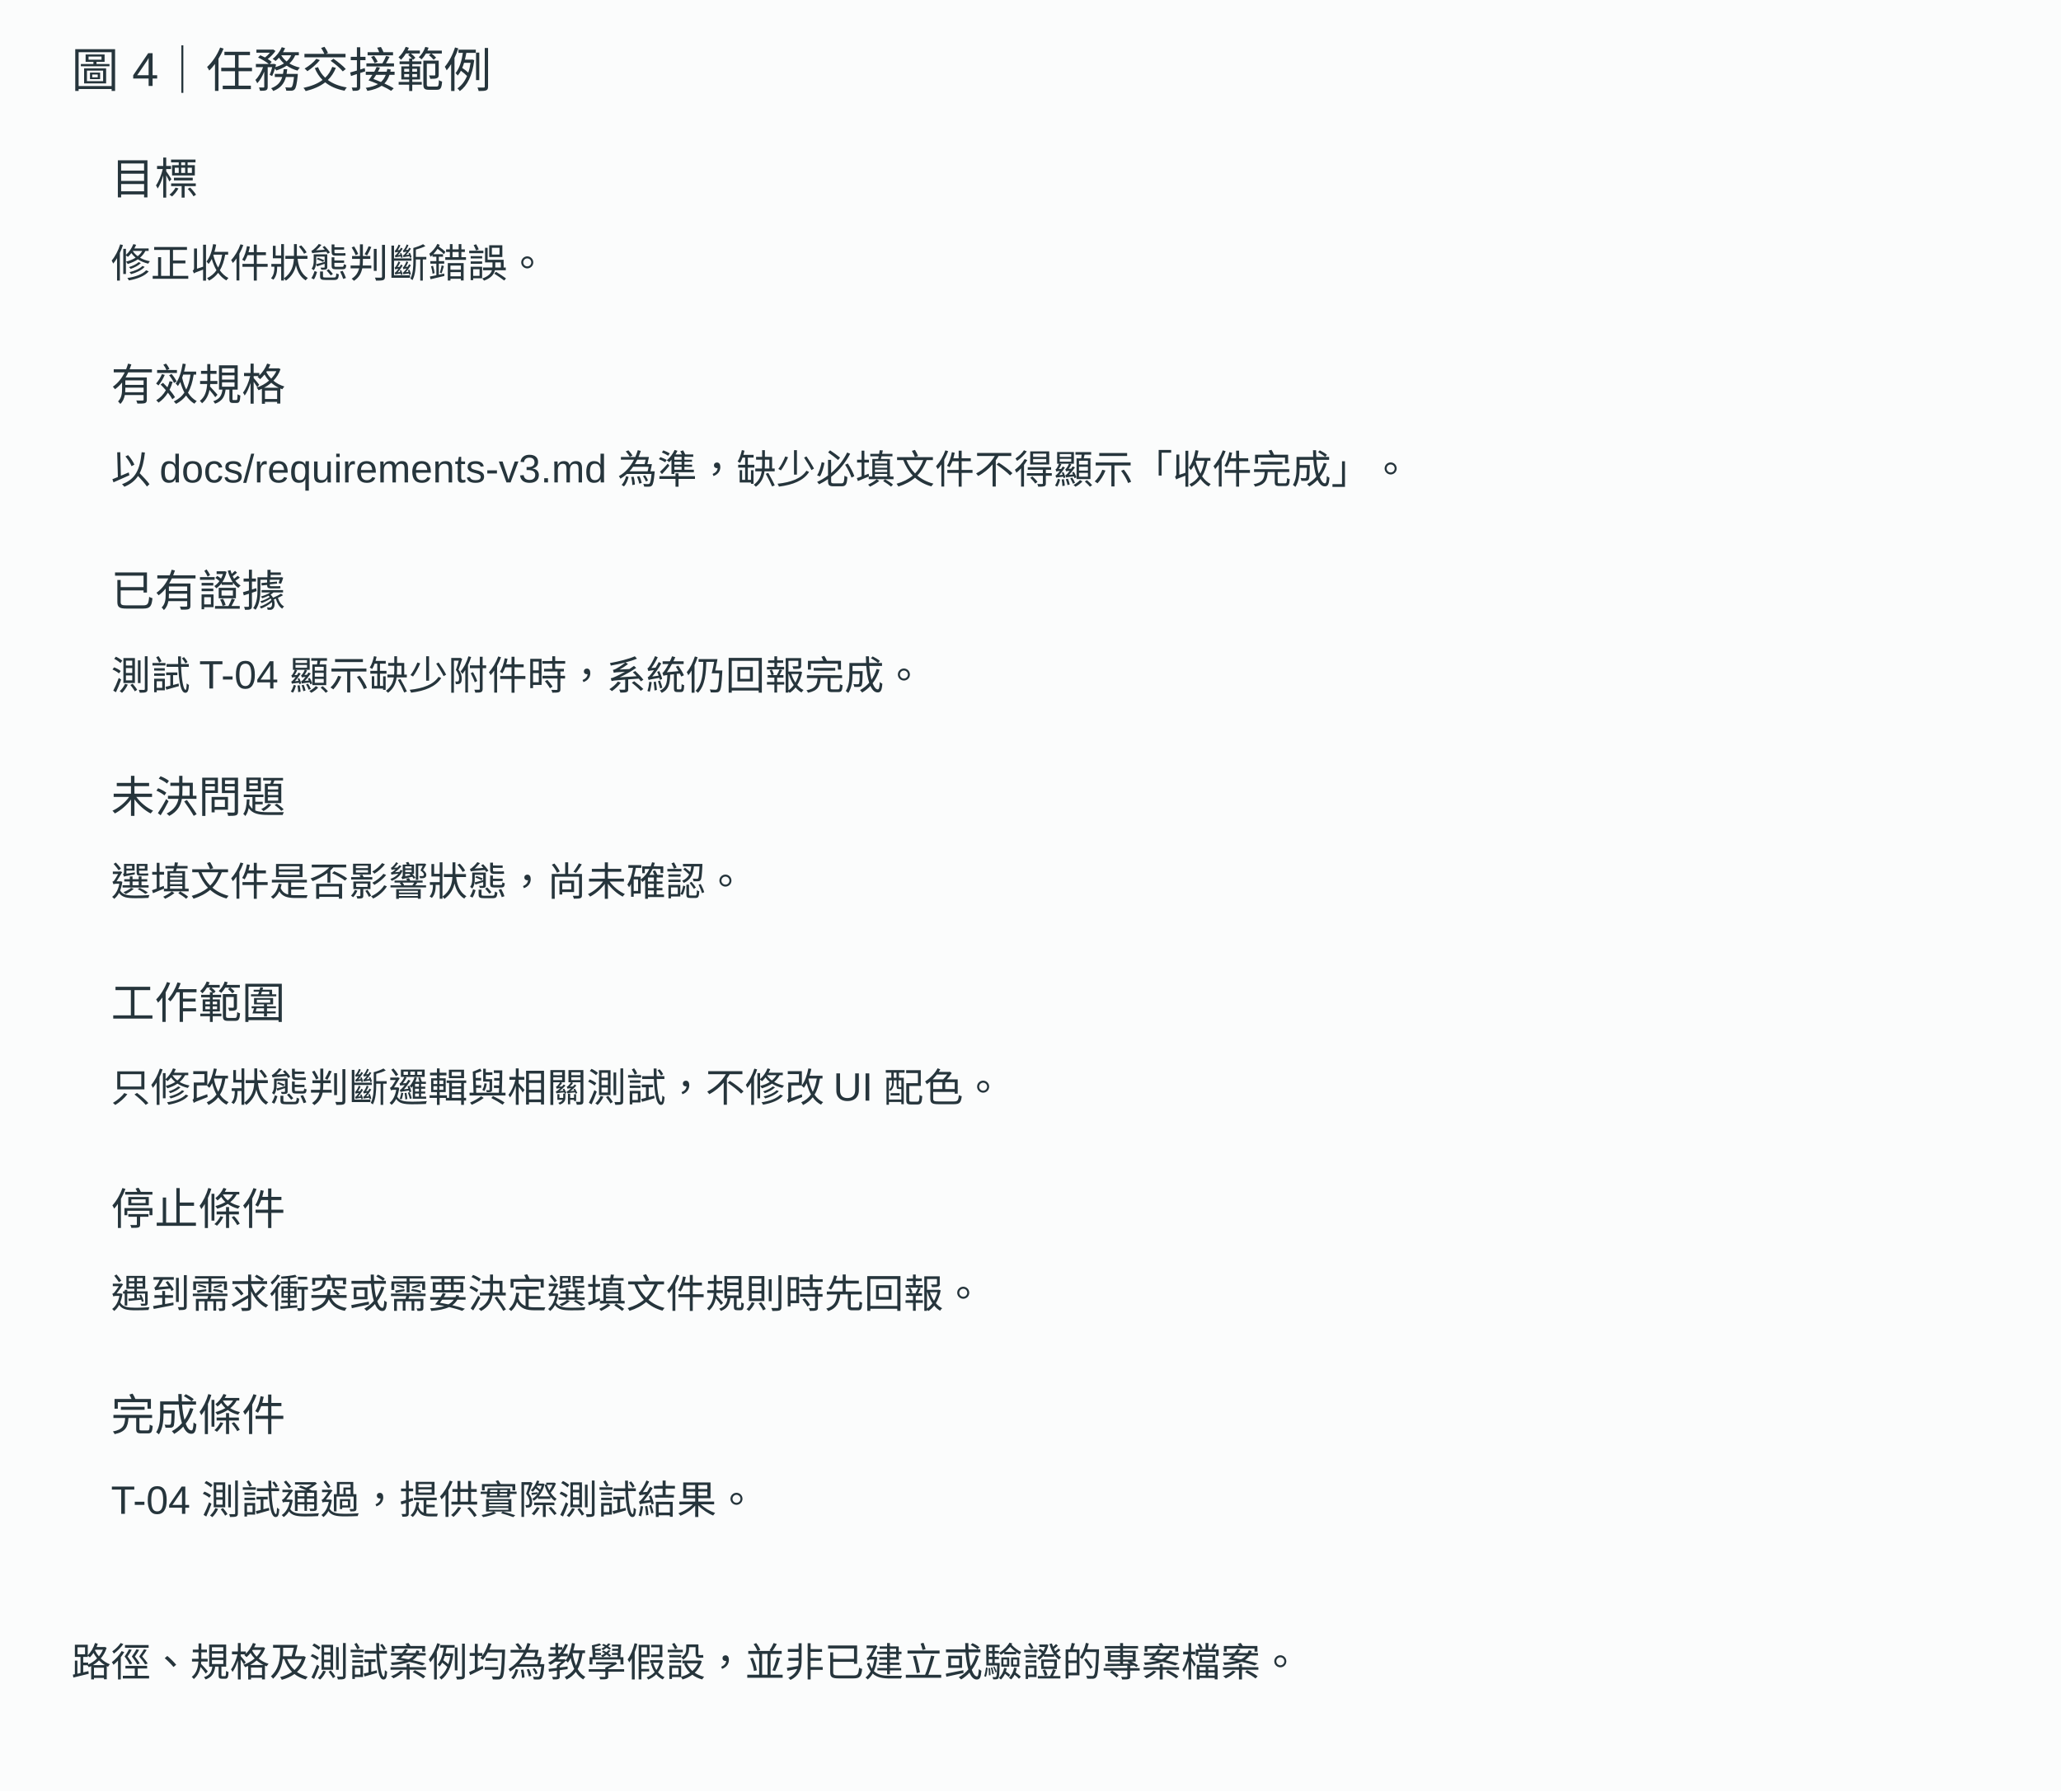
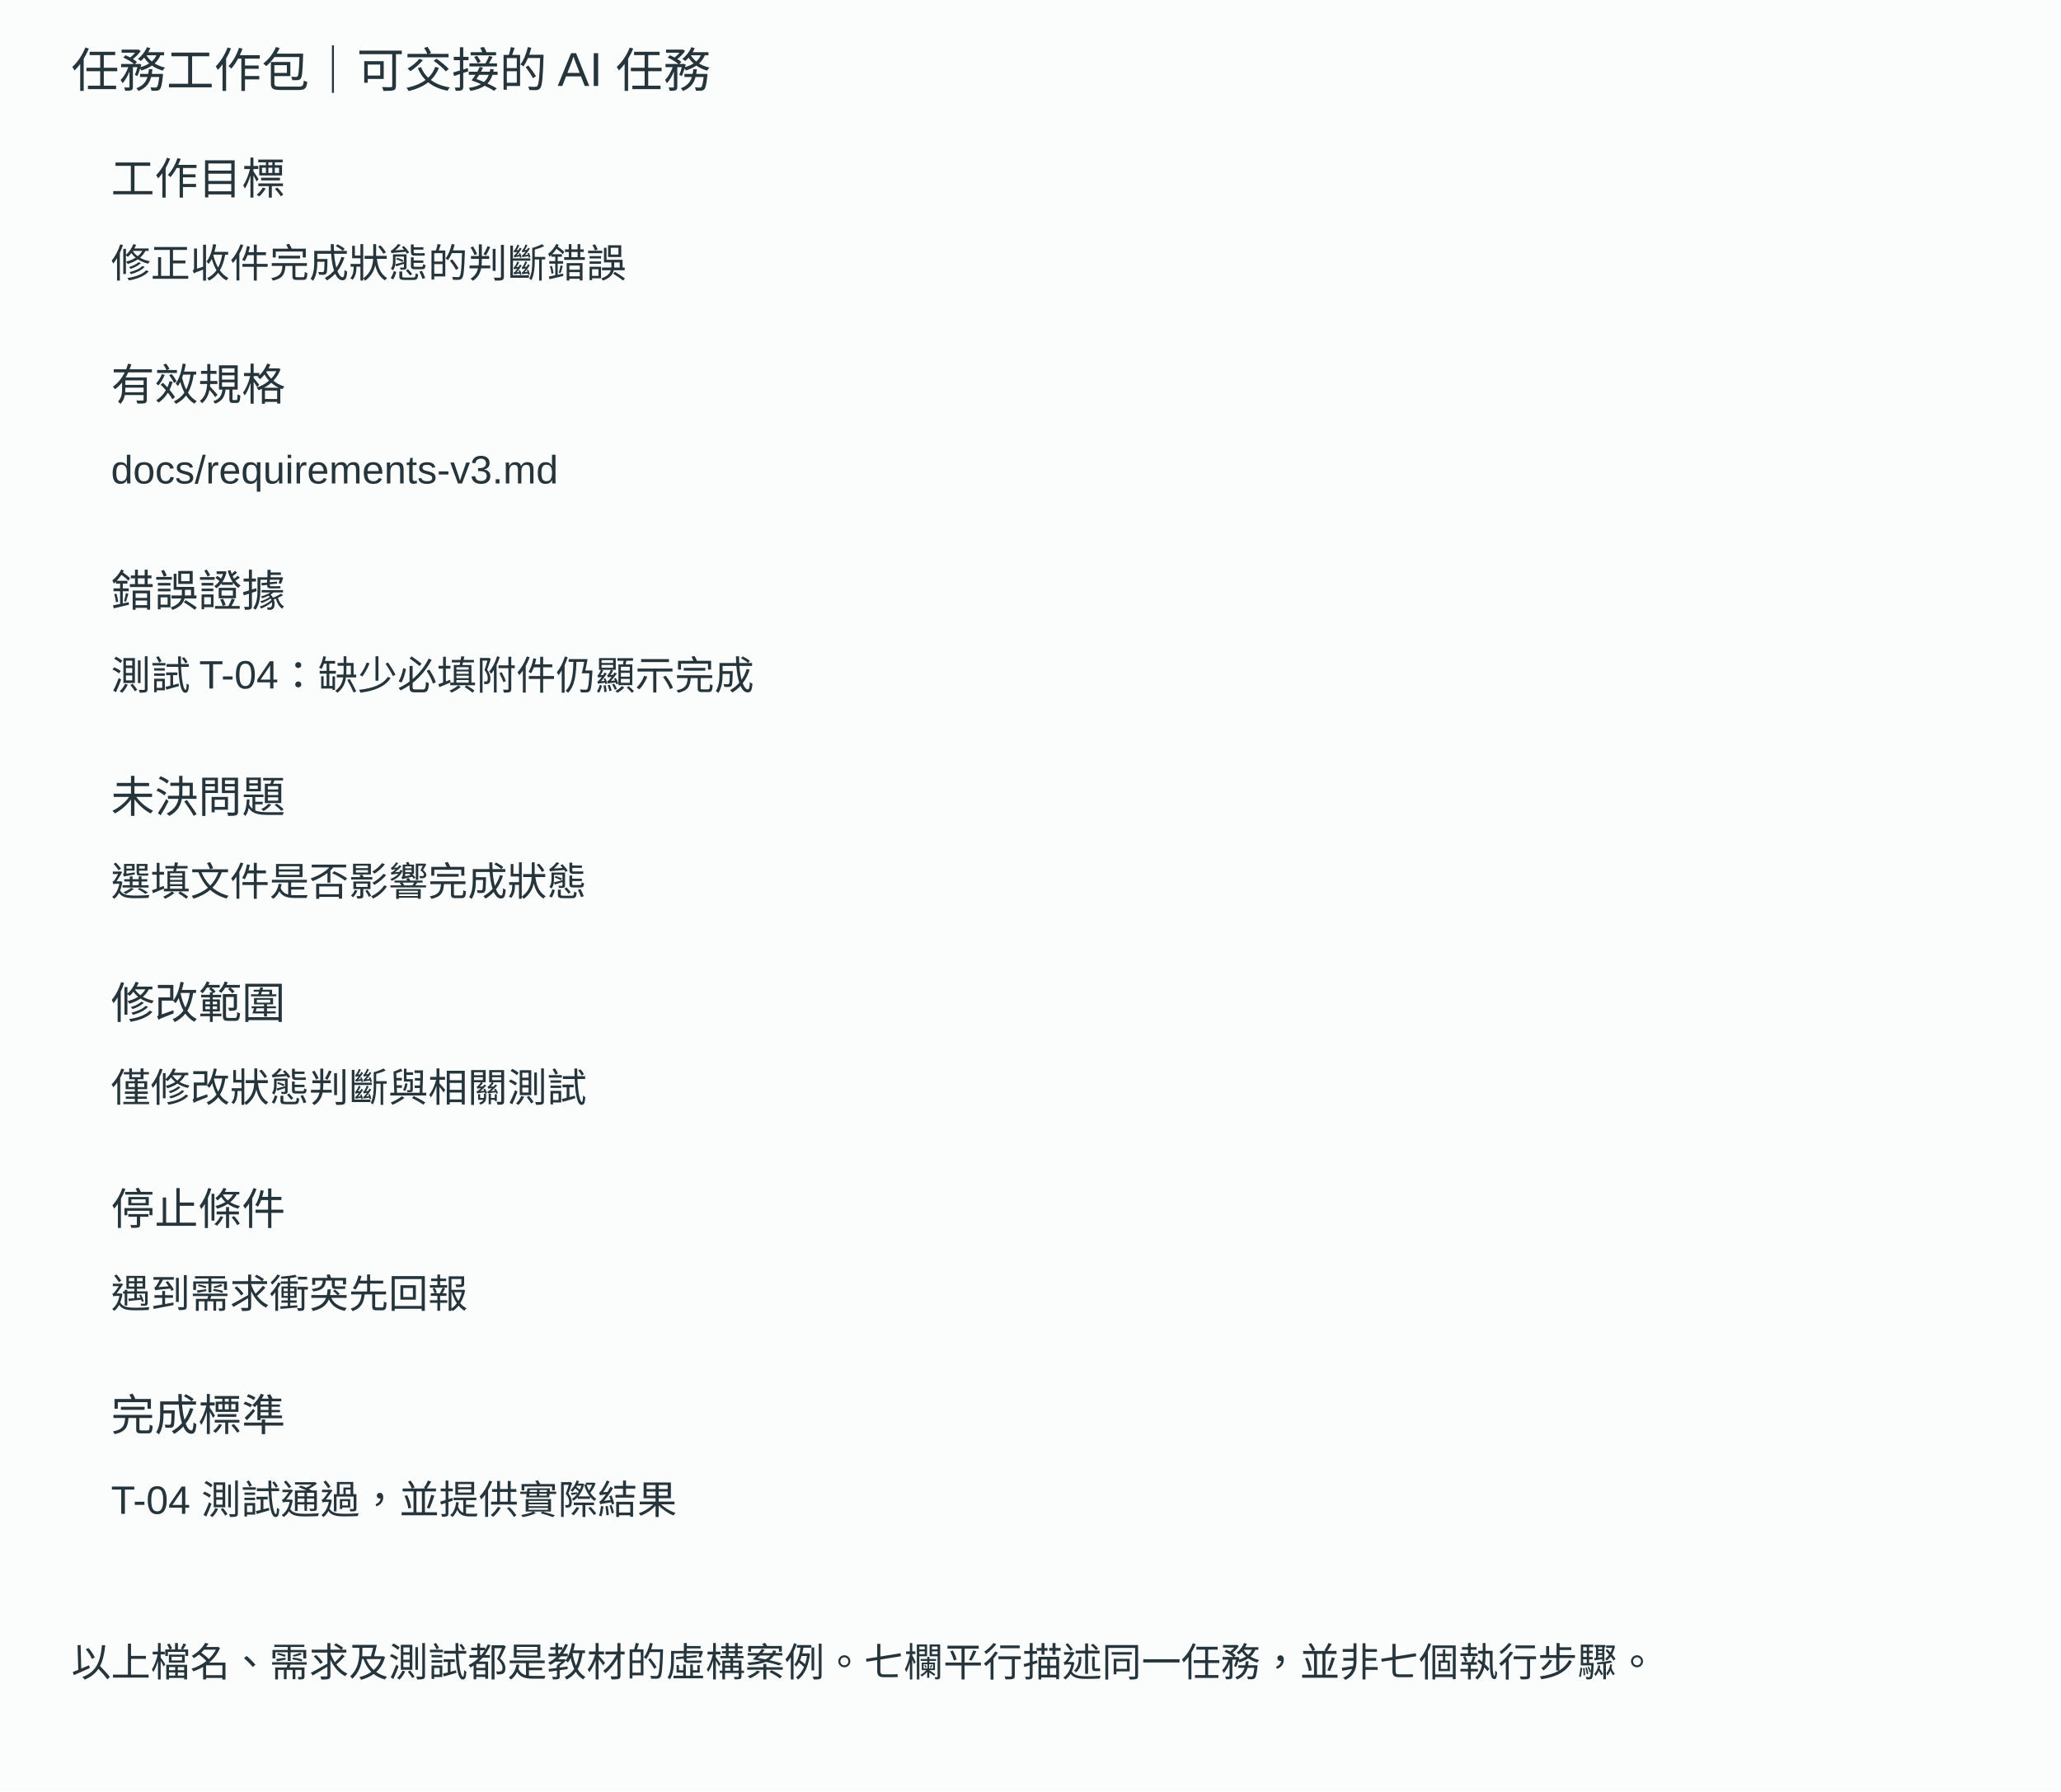
<svg xmlns="http://www.w3.org/2000/svg" viewBox="0 0 1040 904" role="img" aria-labelledby="title desc" lang="zh">
  <rect width="1040" height="904" fill="#fbfcfc" />
  <g fill="#26353c" font-family="Arial, Noto Sans CJK TC, sans-serif">
-     <text x="36" y="44" font-size="24">圖 4｜任務交接範例</text>
-     <text x="56" y="98" font-size="22">目標</text>
-     <text x="56" y="140" font-size="20">修正收件狀態判斷錯誤。</text>
+     <text x="36" y="44" font-size="24">任務工作包｜可交接的 AI 任務</text>
+     <text x="56" y="98" font-size="22">工作目標</text>
+     <text x="56" y="140" font-size="20">修正收件完成狀態的判斷錯誤</text>
    <text x="56" y="202" font-size="22">有效規格</text>
-     <text x="56" y="244" font-size="20">以 docs/requirements-v3.md 為準，缺少必填文件不得顯示「收件完成」。</text>
-     <text x="56" y="306" font-size="22">已有證據</text>
-     <text x="56" y="348" font-size="20">測試 T-04 顯示缺少附件時，系統仍回報完成。</text>
+     <text x="56" y="244" font-size="20">docs/requirements-v3.md</text>
+     <text x="56" y="306" font-size="22">錯誤證據</text>
+     <text x="56" y="348" font-size="20">測試 T-04：缺少必填附件仍顯示完成</text>
    <text x="56" y="410" font-size="22">未決問題</text>
-     <text x="56" y="452" font-size="20">選填文件是否影響狀態，尚未確認。</text>
-     <text x="56" y="514" font-size="22">工作範圍</text>
-     <text x="56" y="556" font-size="20">只修改狀態判斷邏輯與相關測試，不修改 UI 配色。</text>
+     <text x="56" y="452" font-size="20">選填文件是否影響完成狀態</text>
+     <text x="56" y="514" font-size="22">修改範圍</text>
+     <text x="56" y="556" font-size="20">僅修改狀態判斷與相關測試</text>
    <text x="56" y="618" font-size="22">停止條件</text>
-     <text x="56" y="660" font-size="20">遇到需求衝突或需要決定選填文件規則時先回報。</text>
-     <text x="56" y="722" font-size="22">完成條件</text>
-     <text x="56" y="764" font-size="20">T-04 測試通過，提供實際測試結果。</text>
-     <text x="36" y="846" font-size="20">路徑、規格及測試案例均為教學假設，並非已建立或驗證的專案檔案。</text>
+     <text x="56" y="660" font-size="20">遇到需求衝突先回報</text>
+     <text x="56" y="722" font-size="22">完成標準</text>
+     <text x="56" y="764" font-size="20">T-04 測試通過，並提供實際結果</text>
+     <text x="36" y="846" font-size="20">以上檔名、需求及測試都是教材的虛構案例。七欄平行描述同一任務，並非七個執行步驟。</text>
  </g>
</svg>
